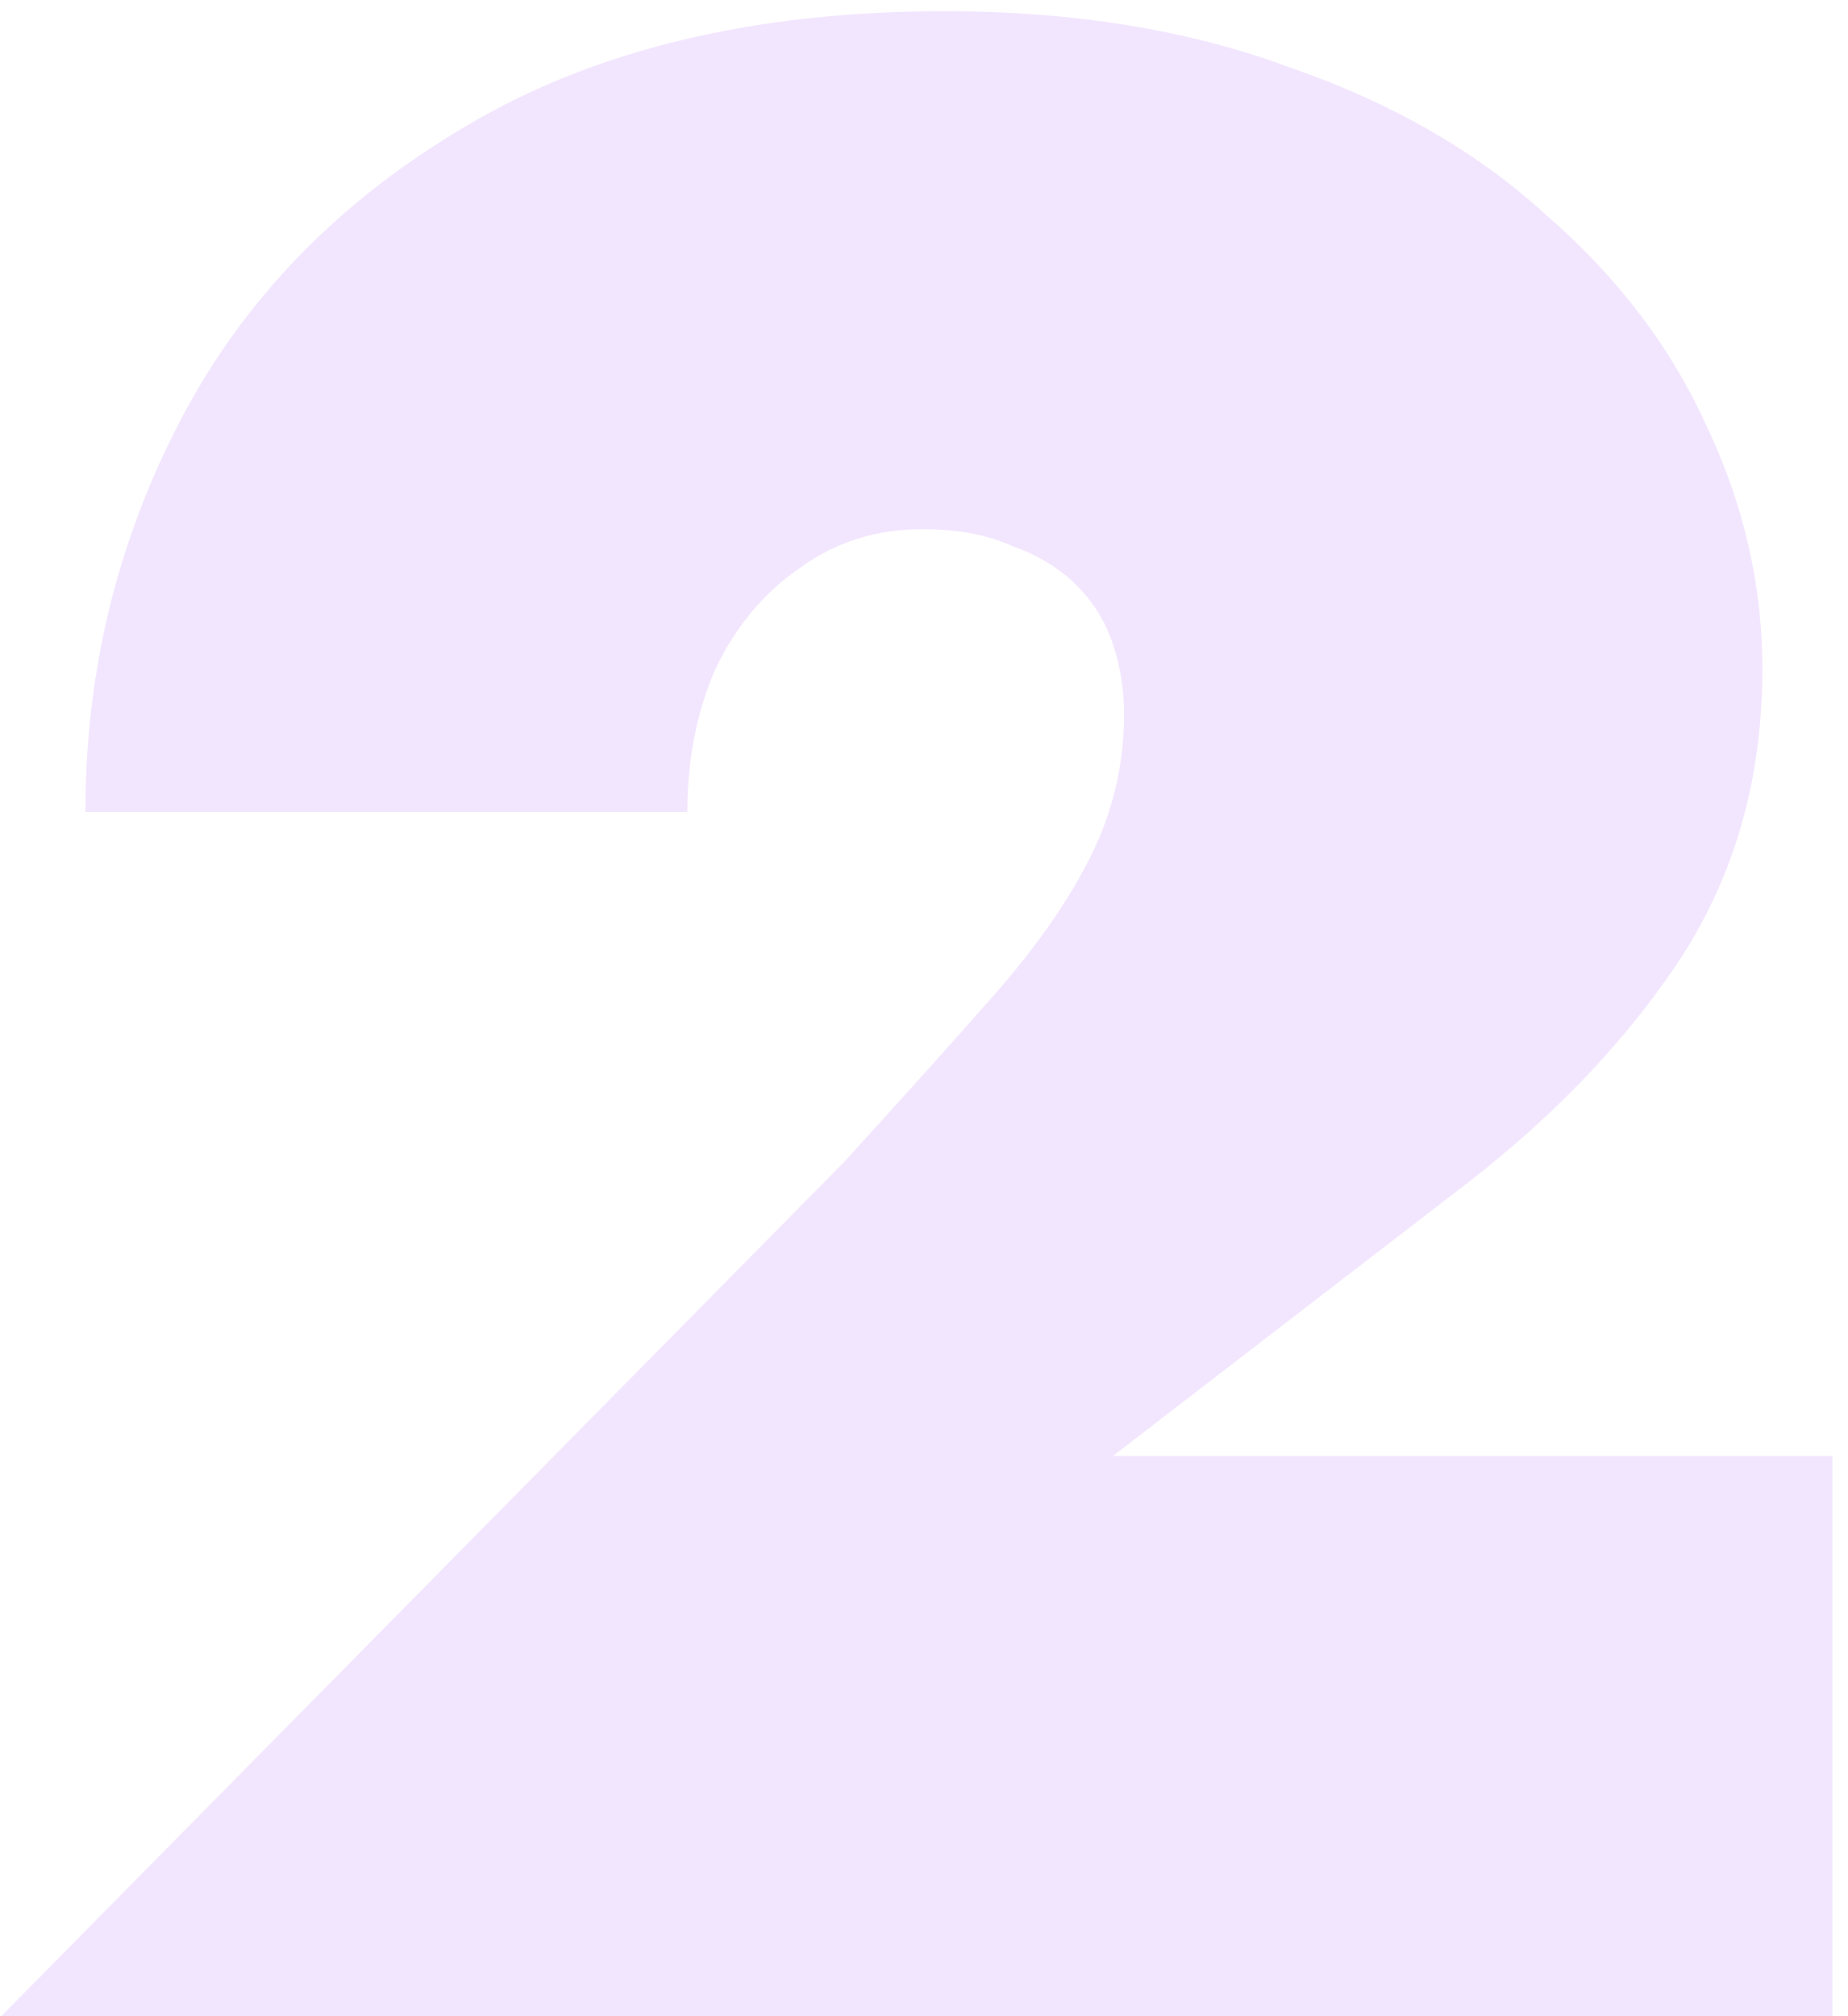
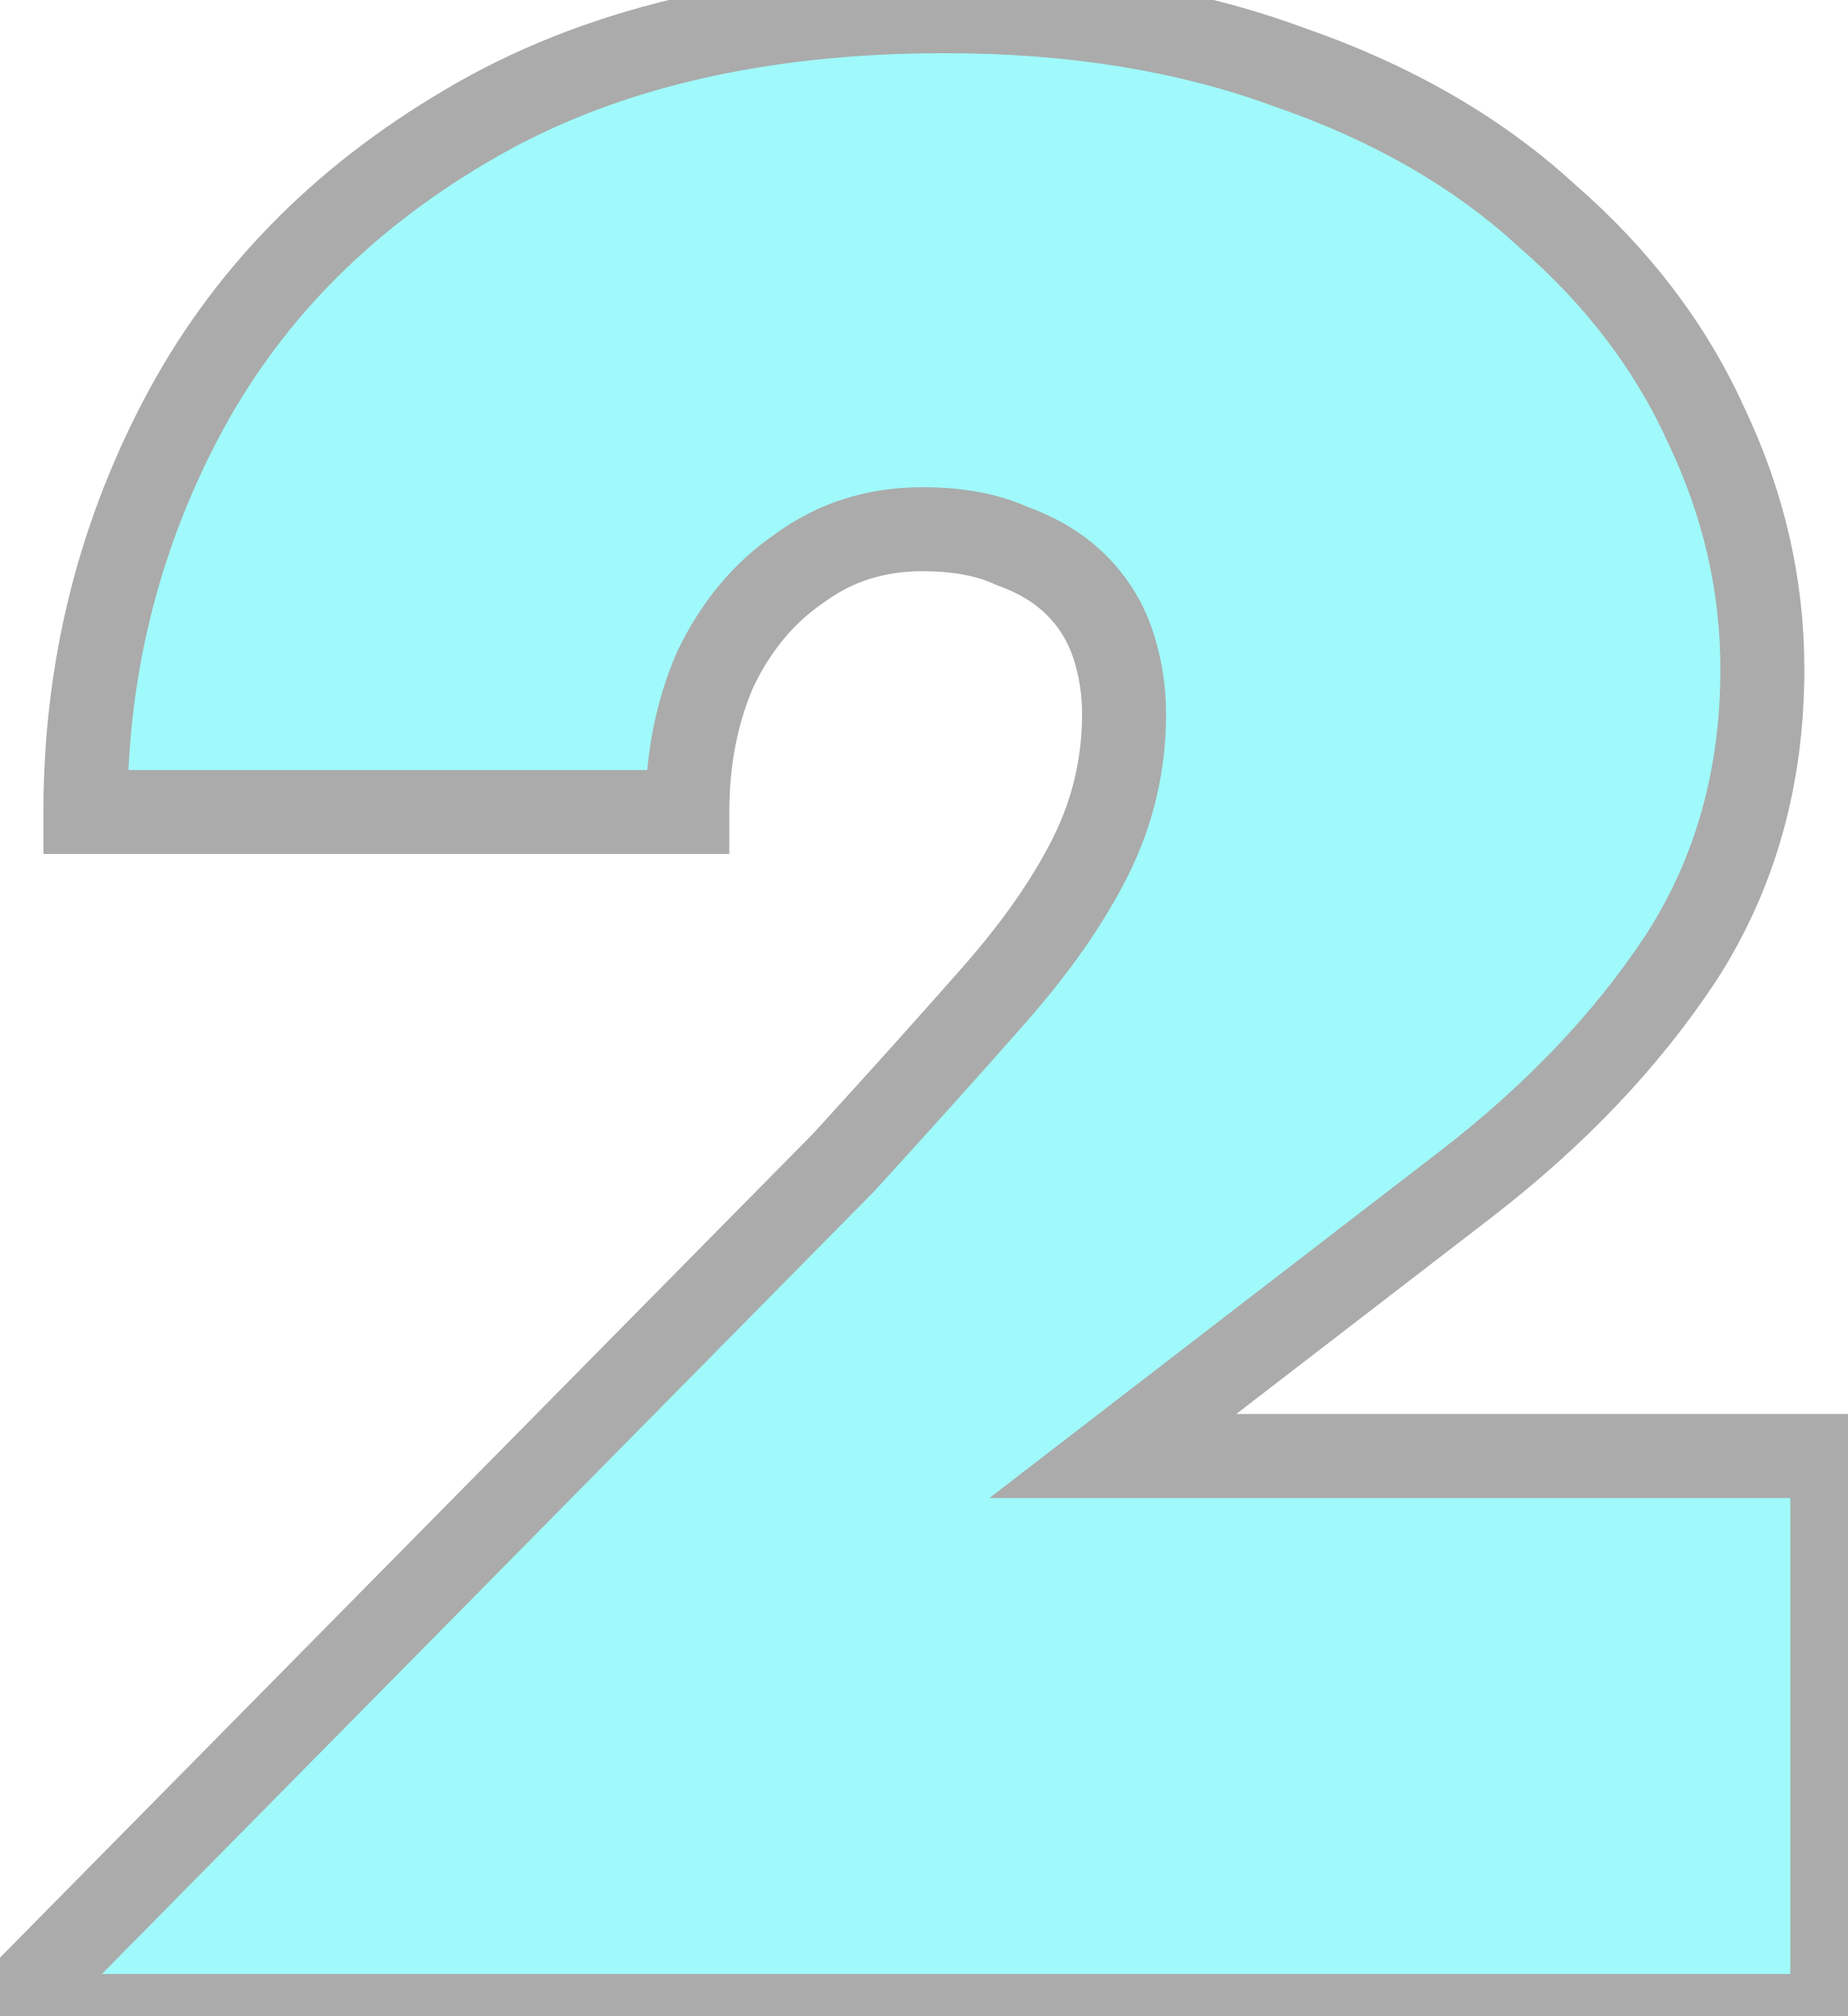
<svg xmlns="http://www.w3.org/2000/svg" width="66" height="72" viewBox="0 0 66 72" fill="none">
-   <path d="M0.051 72H65.451V52H39.751L52.351 42.3C55.551 39.833 58.117 37.133 60.051 34.2C61.984 31.2 62.951 27.767 62.951 23.9C62.951 20.9 62.284 18 60.951 15.2C59.684 12.4 57.784 9.9 55.251 7.7C52.784 5.433 49.718 3.667 46.051 2.4C42.451 1.067 38.351 0.4 33.751 0.4C26.951 0.4 21.251 1.767 16.651 4.5C12.117 7.167 8.717 10.667 6.451 15C4.184 19.333 3.051 24 3.051 29H24.551C24.551 27.133 24.884 25.433 25.551 23.9C26.284 22.367 27.284 21.167 28.551 20.3C29.817 19.367 31.284 18.9 32.951 18.9C34.218 18.9 35.284 19.1 36.151 19.5C37.084 19.833 37.851 20.3 38.451 20.9C39.051 21.5 39.484 22.2 39.751 23C40.017 23.8 40.151 24.633 40.151 25.5C40.151 27.3 39.751 29 38.951 30.6C38.151 32.2 36.984 33.867 35.451 35.6C33.984 37.267 32.218 39.233 30.151 41.5L0.051 72Z" fill="#F2E5FE" />
+   <path d="M0.051 72H65.451V52H39.751L52.351 42.3C55.551 39.833 58.117 37.133 60.051 34.2C61.984 31.2 62.951 27.767 62.951 23.9C62.951 20.9 62.284 18 60.951 15.2C59.684 12.4 57.784 9.9 55.251 7.7C52.784 5.433 49.718 3.667 46.051 2.4C42.451 1.067 38.351 0.4 33.751 0.4C26.951 0.4 21.251 1.767 16.651 4.5C12.117 7.167 8.717 10.667 6.451 15C4.184 19.333 3.051 24 3.051 29H24.551C24.551 27.133 24.884 25.433 25.551 23.9C26.284 22.367 27.284 21.167 28.551 20.3C29.817 19.367 31.284 18.9 32.951 18.9C34.218 18.9 35.284 19.1 36.151 19.5C37.084 19.833 37.851 20.3 38.451 20.9C39.051 21.5 39.484 22.2 39.751 23C40.017 23.8 40.151 24.633 40.151 25.5C40.151 27.3 39.751 29 38.951 30.6C38.151 32.2 36.984 33.867 35.451 35.6C33.984 37.267 32.218 39.233 30.151 41.5L0.051 72Z" fill="#A0F9FA" />
+   <path d="M0.051 72L-1.017 70.946L-3.537 73.5H0.051V72ZM65.451 72V73.5H66.951V72H65.451ZM65.451 52H66.951V50.5H65.451V52ZM39.751 52L38.836 50.811L35.343 53.5H39.751V52ZM52.351 42.3L53.266 43.489L53.267 43.488L52.351 42.3ZM60.051 34.2L61.303 35.026L61.307 35.019L61.312 35.013L60.051 34.2ZM60.951 15.2L59.584 15.818L59.59 15.832L59.596 15.845L60.951 15.2ZM55.251 7.7L54.236 8.804L54.251 8.819L54.267 8.833L55.251 7.7ZM46.051 2.4L45.53 3.807L45.545 3.812L45.561 3.818L46.051 2.4ZM16.651 4.5L17.411 5.793L17.417 5.79L16.651 4.5ZM6.451 15L5.122 14.305L5.122 14.305L6.451 15ZM3.051 29H1.551V30.5H3.051V29ZM24.551 29V30.5H26.051V29H24.551ZM25.551 23.9L24.198 23.253L24.186 23.277L24.175 23.302L25.551 23.9ZM28.551 20.3L29.398 21.538L29.419 21.523L29.441 21.508L28.551 20.3ZM36.151 19.5L35.522 20.862L35.583 20.89L35.646 20.913L36.151 19.5ZM39.751 23L38.328 23.474L38.328 23.474L39.751 23ZM38.951 30.6L37.609 29.929L37.609 29.929L38.951 30.6ZM35.451 35.6L34.327 34.606L34.325 34.609L35.451 35.6ZM30.151 41.5L31.218 42.554L31.239 42.532L31.259 42.511L30.151 41.5ZM0.051 73.5H65.451V70.5H0.051V73.5ZM66.951 72V52H63.951V72H66.951ZM65.451 50.5H39.751V53.5H65.451V50.5ZM40.666 53.189L53.266 43.489L51.436 41.111L38.836 50.811L40.666 53.189ZM53.267 43.488C56.579 40.935 59.266 38.117 61.303 35.026L58.798 33.374C56.969 36.15 54.523 38.732 51.435 41.112L53.267 43.488ZM61.312 35.013C63.414 31.75 64.451 28.03 64.451 23.9H61.451C61.451 27.503 60.554 30.65 58.79 33.387L61.312 35.013ZM64.451 23.9C64.451 20.669 63.731 17.55 62.305 14.555L59.596 15.845C60.837 18.45 61.451 21.131 61.451 23.9H64.451ZM62.317 14.582C60.954 11.567 58.916 8.896 56.234 6.567L54.267 8.833C56.653 10.904 58.414 13.233 59.584 15.818L62.317 14.582ZM56.266 6.596C53.625 4.169 50.371 2.306 46.541 0.982L45.561 3.818C49.063 5.028 51.943 6.697 54.236 8.804L56.266 6.596ZM46.572 0.993C42.776 -0.413 38.494 -1.1 33.751 -1.1V1.9C38.207 1.9 42.126 2.546 45.53 3.807L46.572 0.993ZM33.751 -1.1C26.753 -1.1 20.771 0.307 15.884 3.21L17.417 5.79C21.73 3.227 27.148 1.9 33.751 1.9V-1.1ZM15.89 3.207C11.134 6.005 7.528 9.704 5.122 14.305L7.78 15.695C9.907 11.629 13.101 8.329 17.411 5.793L15.89 3.207ZM5.122 14.305C2.74 18.858 1.551 23.764 1.551 29H4.551C4.551 24.236 5.628 19.809 7.78 15.695L5.122 14.305ZM3.051 30.5H24.551V27.5H3.051V30.5ZM26.051 29C26.051 27.315 26.351 25.822 26.926 24.498L24.175 23.302C23.417 25.045 23.051 26.952 23.051 29H26.051ZM26.904 24.547C27.536 23.226 28.372 22.24 29.398 21.538L27.704 19.062C26.197 20.093 25.032 21.508 24.198 23.253L26.904 24.547ZM29.441 21.508C30.434 20.776 31.584 20.4 32.951 20.4V17.4C30.984 17.4 29.201 17.957 27.661 19.092L29.441 21.508ZM32.951 20.4C34.068 20.4 34.906 20.578 35.522 20.862L36.779 18.138C35.662 17.622 34.367 17.4 32.951 17.4V20.4ZM35.646 20.913C36.405 21.184 36.971 21.542 37.39 21.961L39.511 19.839C38.73 19.058 37.763 18.483 36.655 18.087L35.646 20.913ZM37.39 21.961C37.827 22.397 38.135 22.897 38.328 23.474L41.174 22.526C40.833 21.503 40.275 20.603 39.511 19.839L37.39 21.961ZM38.328 23.474C38.542 24.117 38.651 24.79 38.651 25.5H41.651C41.651 24.477 41.493 23.483 41.174 22.526L38.328 23.474ZM38.651 25.5C38.651 27.069 38.304 28.539 37.609 29.929L40.292 31.271C41.197 29.461 41.651 27.531 41.651 25.5H38.651ZM37.609 29.929C36.882 31.384 35.798 32.944 34.327 34.606L36.574 36.594C38.17 34.79 39.42 33.016 40.292 31.271L37.609 29.929ZM34.325 34.609C32.866 36.267 31.105 38.227 29.042 40.489L31.259 42.511C33.33 40.24 35.103 38.266 36.577 36.591L34.325 34.609ZM29.083 40.446L-1.017 70.946L1.118 73.054L31.218 42.554L29.083 40.446Z" fill="#ABABAB" />
</svg>
